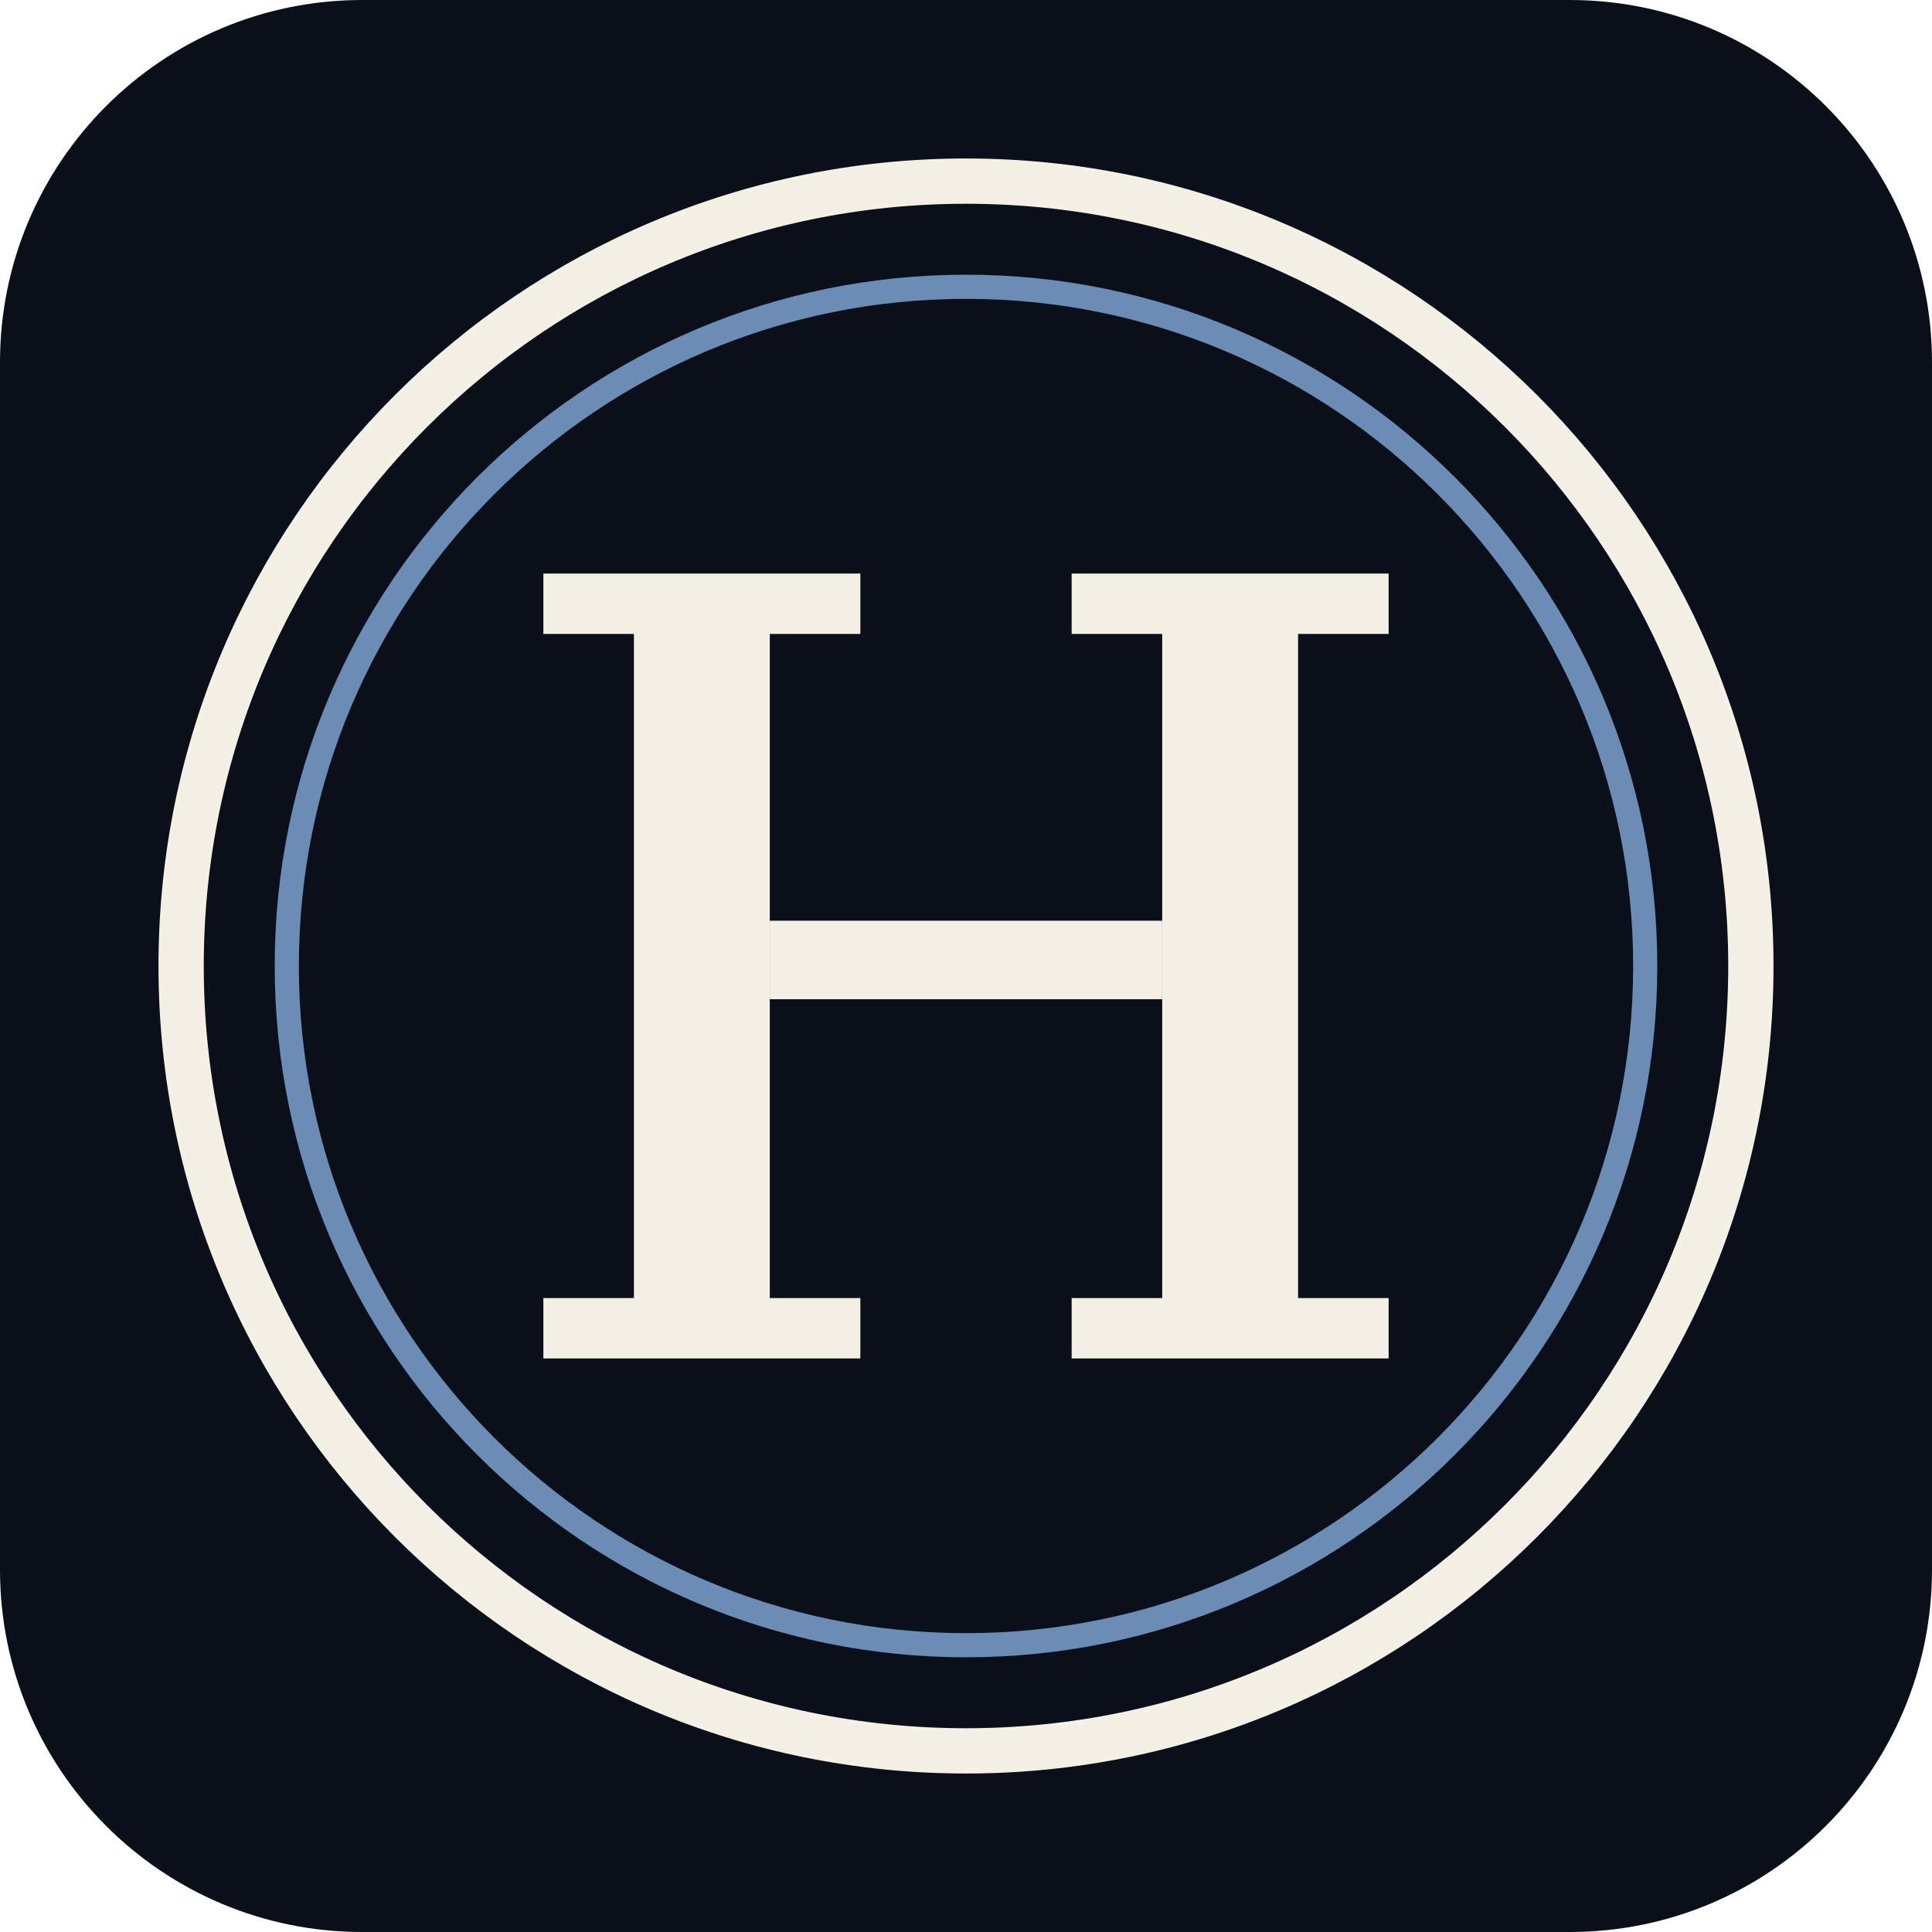
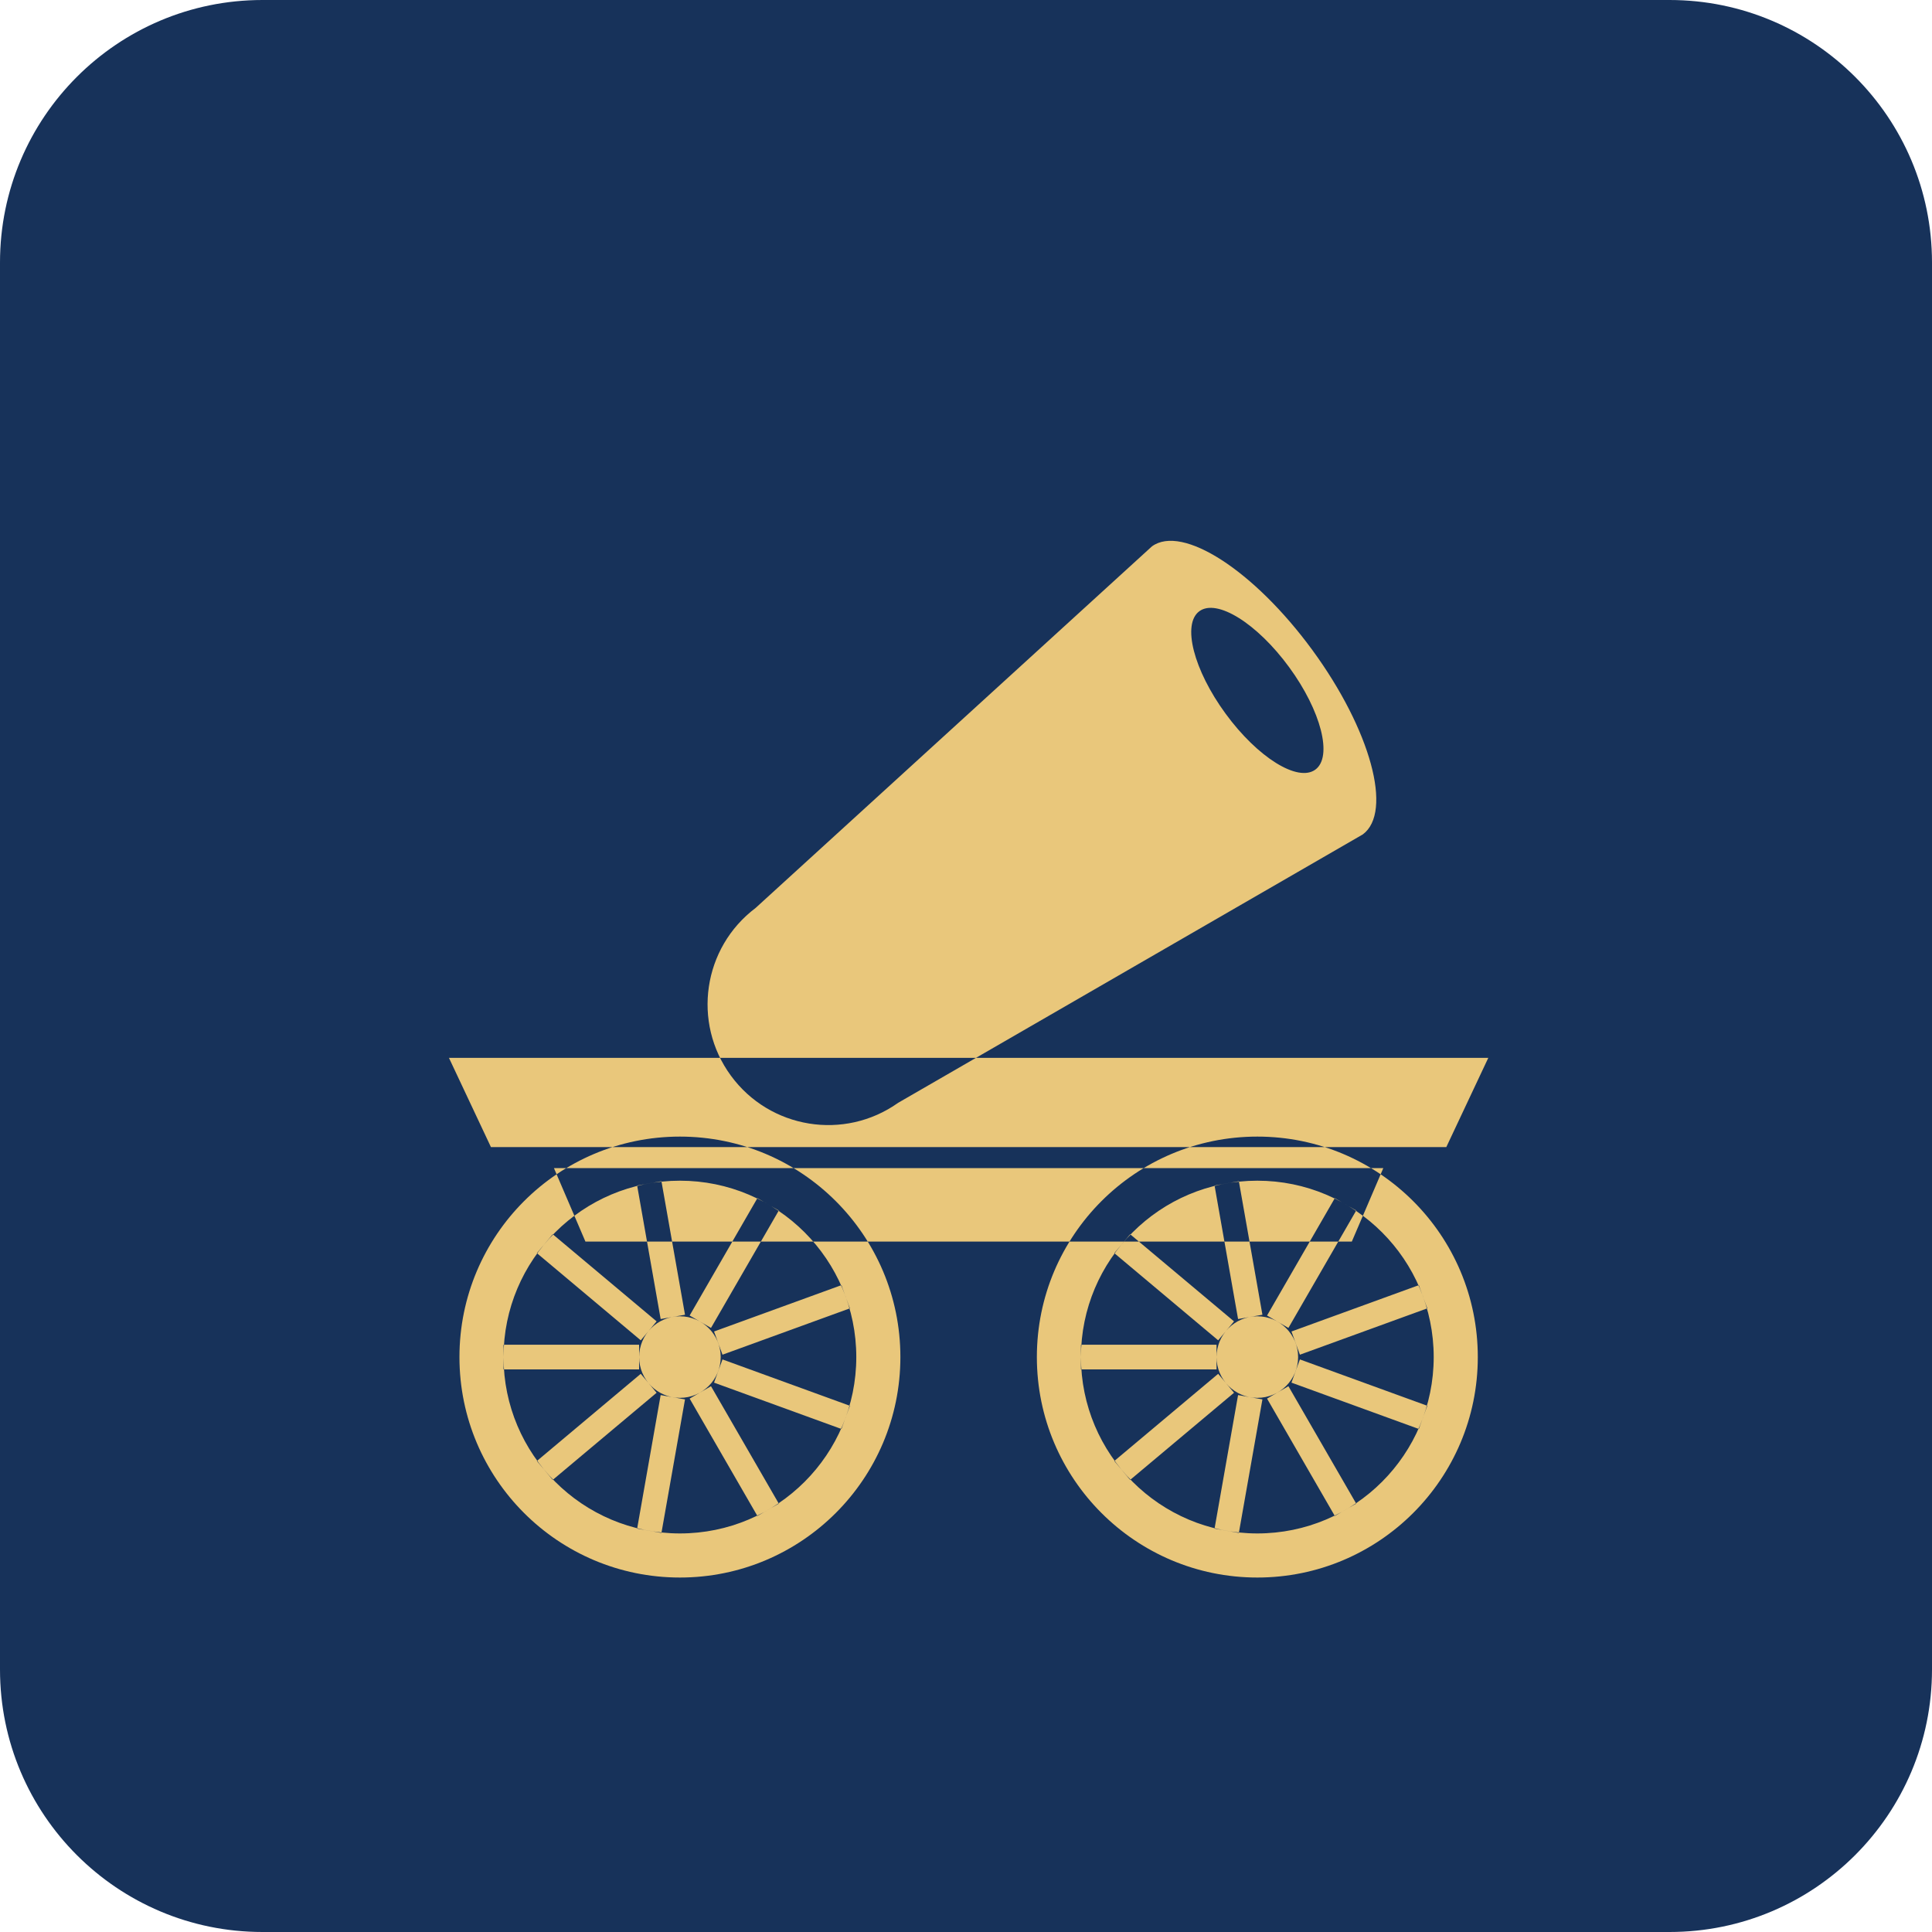
- <svg xmlns="http://www.w3.org/2000/svg" viewBox="0 0 64 64">
-   <rect width="64" height="64" rx="12" fill="#0A0F1A" />
-   <circle cx="32" cy="32" r="26" fill="none" stroke="#F5F0E6" stroke-width="1.5" />
-   <circle cx="32" cy="32" r="22.5" fill="none" stroke="#6B8CB5" stroke-width="0.8" />
-   <g fill="#F5F0E6">
-     <rect x="21" y="20" width="4.5" height="24" />
-     <rect x="38.5" y="20" width="4.5" height="24" />
-     <rect x="25.5" y="30.5" width="13" height="2.6" />
-     <rect x="18" y="19" width="10.5" height="2" />
-     <rect x="18" y="43" width="10.5" height="2" />
-     <rect x="35.5" y="19" width="10.5" height="2" />
-     <rect x="35.5" y="43" width="10.5" height="2" />
+ <svg xmlns="http://www.w3.org/2000/svg" viewBox="0 0 265 265" fill-rule="evenodd">
+   <rect width="265" height="265" rx="36" fill="#17325A" />
+   <g transform="translate(37.1 37.1) scale(0.72)" fill="#E9C77B">
+     <path d="M119.58,158.56L208.08,107.44A34.00,13.00 53.8 0,0 167.92,52.56L92.42,121.44A23.00,23.00 0 0,0 119.58,158.56Z M176.96,64.91a18.70,7.50 53.8 1,1 22.09,30.18a18.70,7.50 53.8 1,1 -22.09,-30.18Z M34,150 L232,150 L224,167 L42,167 Z M54,171 L212,171 L206,185 L60,185 Z M36.00,207.00a42.00,42.00 0 1,0 84.00,0a42.00,42.00 0 1,0 -84.00,0Z M44.40,207.00a33.60,33.60 0 1,1 67.20,0a33.60,33.60 0 1,1 -67.20,0Z M70.23,207.00a7.77,7.77 0 1,0 15.54,0a7.77,7.77 0 1,0 -15.54,0Z M84.50,211.87L108.77,220.70L110.38,216.28L86.11,207.45Z M79.85,214.91L92.76,237.27L96.84,234.92L83.92,212.55Z M74.33,214.24L69.85,239.68L74.48,240.50L78.97,215.06Z M70.54,210.19L50.75,226.80L53.77,230.40L73.56,213.80Z M70.23,204.65L44.40,204.65L44.40,209.35L70.23,209.35Z M73.56,200.20L53.77,183.60L50.75,187.20L70.54,203.81Z M78.97,198.94L74.48,173.50L69.85,174.32L74.33,199.76Z M83.92,201.45L96.84,179.08L92.76,176.73L79.85,199.09Z M86.11,206.55L110.38,197.72L108.77,193.30L84.50,202.13Z M146.00,207.00a42.00,42.00 0 1,0 84.00,0a42.00,42.00 0 1,0 -84.00,0Z M154.40,207.00a33.60,33.60 0 1,1 67.20,0a33.60,33.60 0 1,1 -67.20,0Z M180.23,207.00a7.77,7.77 0 1,0 15.54,0a7.77,7.77 0 1,0 -15.54,0Z M194.50,211.87L218.77,220.70L220.38,216.28L196.11,207.45Z M189.85,214.91L202.76,237.27L206.84,234.92L193.92,212.55Z M184.33,214.24L179.85,239.68L184.48,240.50L188.97,215.06Z M180.54,210.19L160.75,226.80L163.77,230.40L183.56,213.80Z M180.23,204.65L154.40,204.65L154.40,209.35L180.23,209.35Z M183.56,200.20L163.77,183.60L160.75,187.20L180.54,203.81Z M188.97,198.94L184.48,173.50L179.85,174.32L184.33,199.76Z M193.92,201.45L206.84,179.08L202.76,176.73L189.85,199.09Z M196.11,206.55L220.38,197.72L218.77,193.30L194.50,202.13Z" />
  </g>
</svg>
